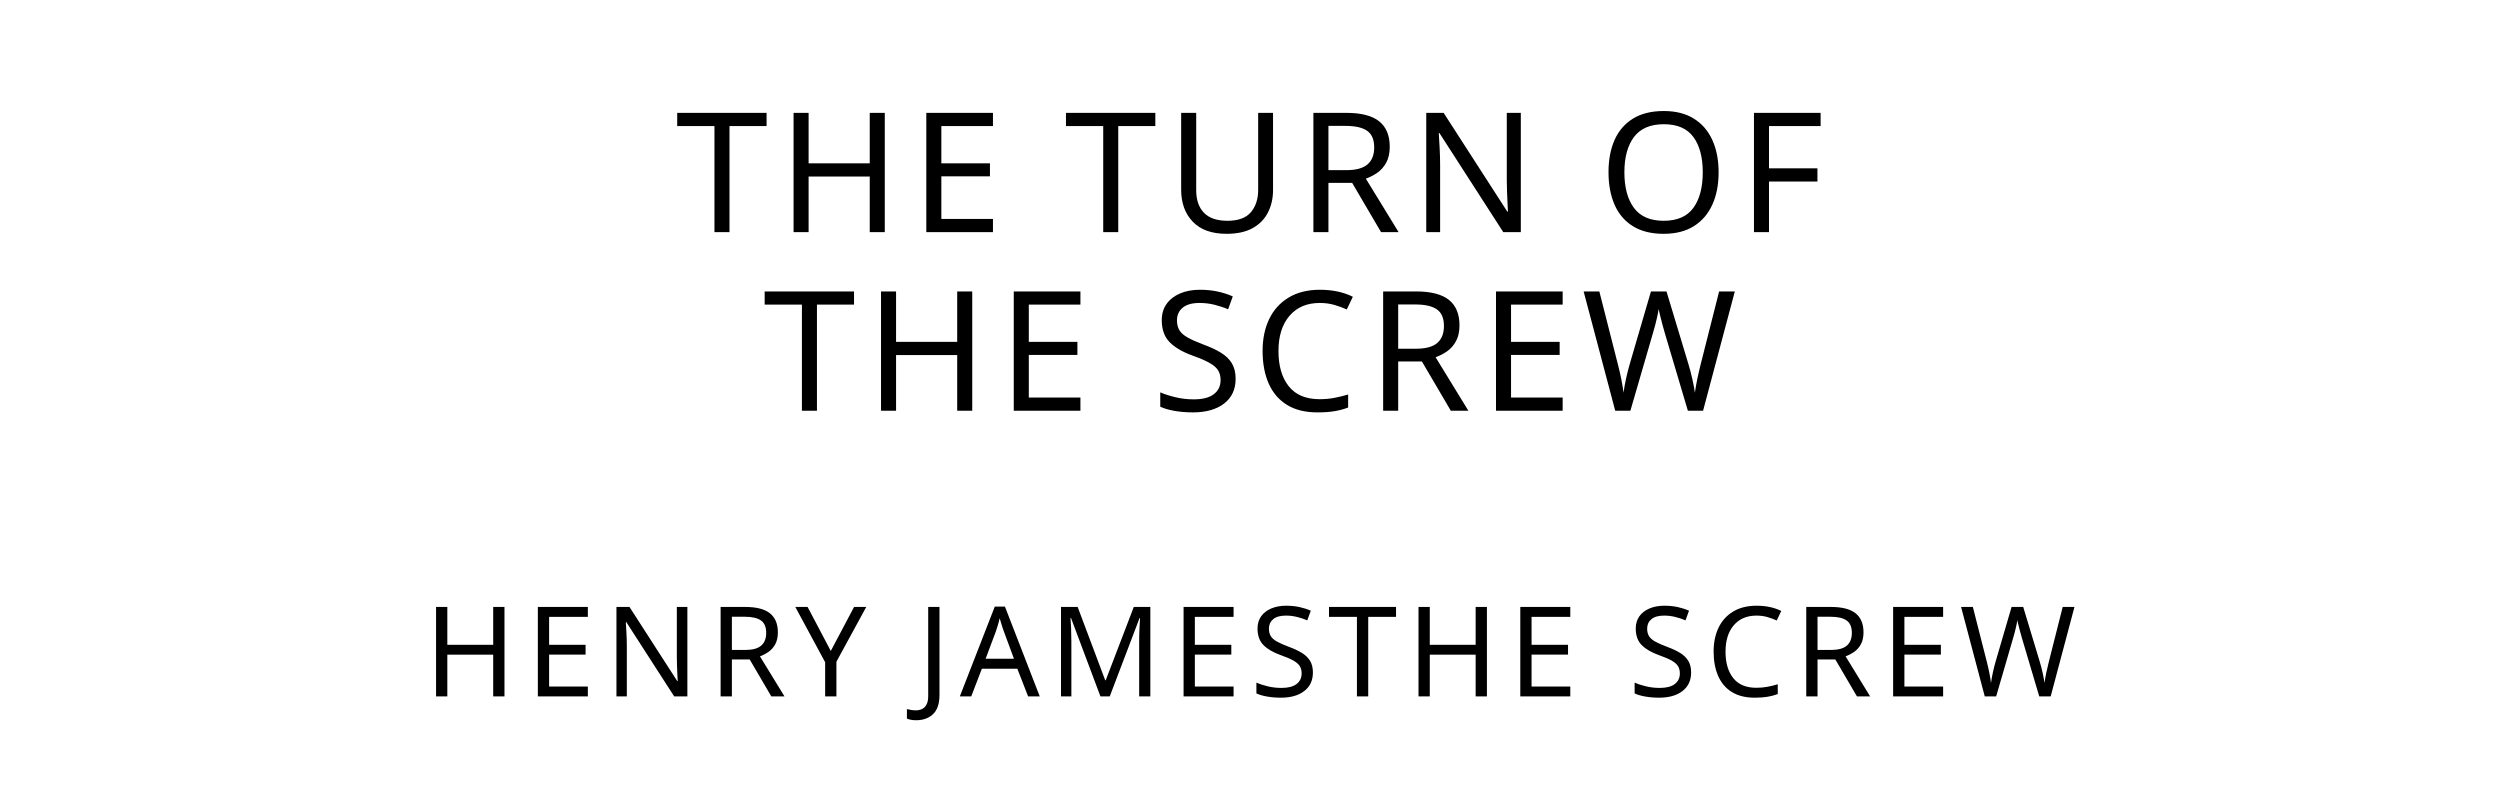
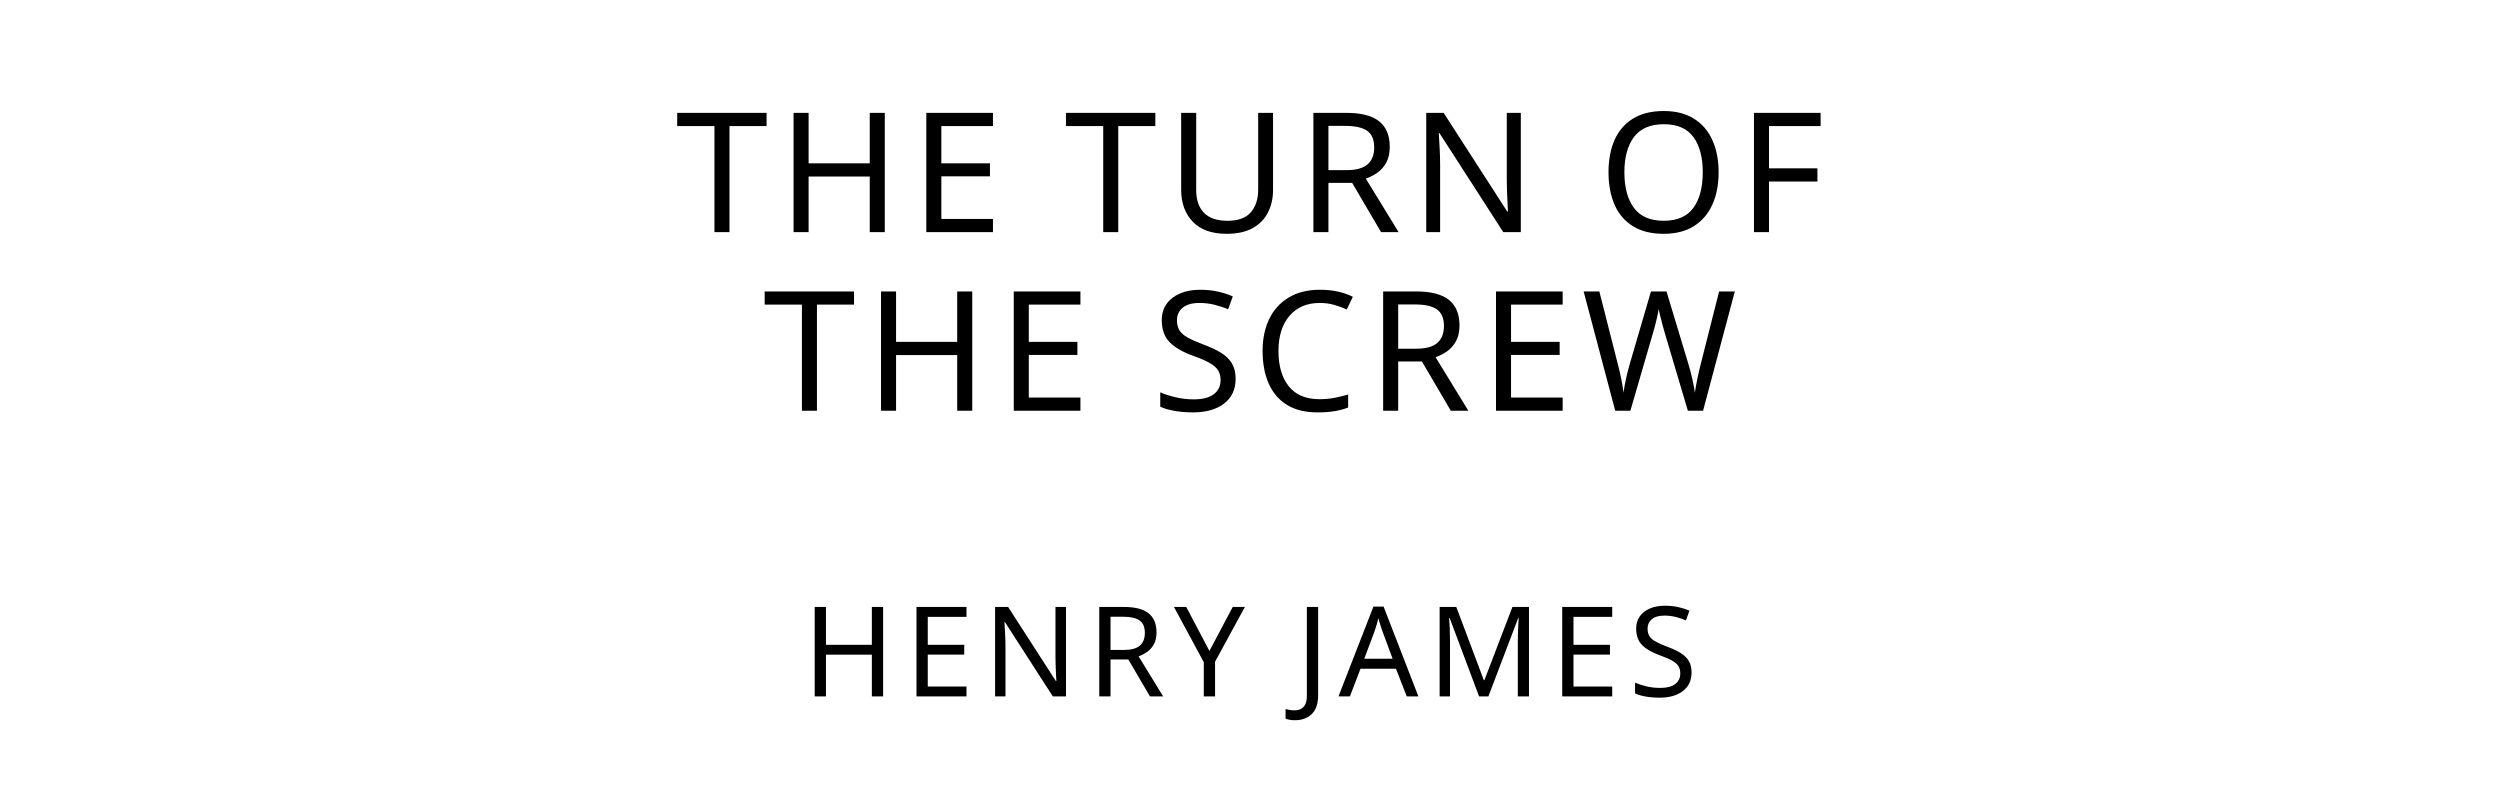
<svg xmlns="http://www.w3.org/2000/svg" version="1.1" viewBox="0 0 1400 440">
  <text style="fill:#000;font-family:League Spartan;font-size:93.567px;letter-spacing:5px" text-anchor="middle" x="700" y="130">THE TURN OF</text>
  <text style="fill:#000;font-family:League Spartan;font-size:93.567px;letter-spacing:5px" text-anchor="middle" x="700" y="230">THE SCREW</text>
-   <text style="fill:#000;font-family:League Spartan;font-size:70.175px;letter-spacing:5px" text-anchor="middle" x="700" y="390">HENRY JAMES
- THE SCREW</text>
+   <text style="fill:#000;font-family:League Spartan;font-size:70.175px;letter-spacing:5px" text-anchor="middle" x="700" y="390">HENRY JAMES</text>
</svg>
